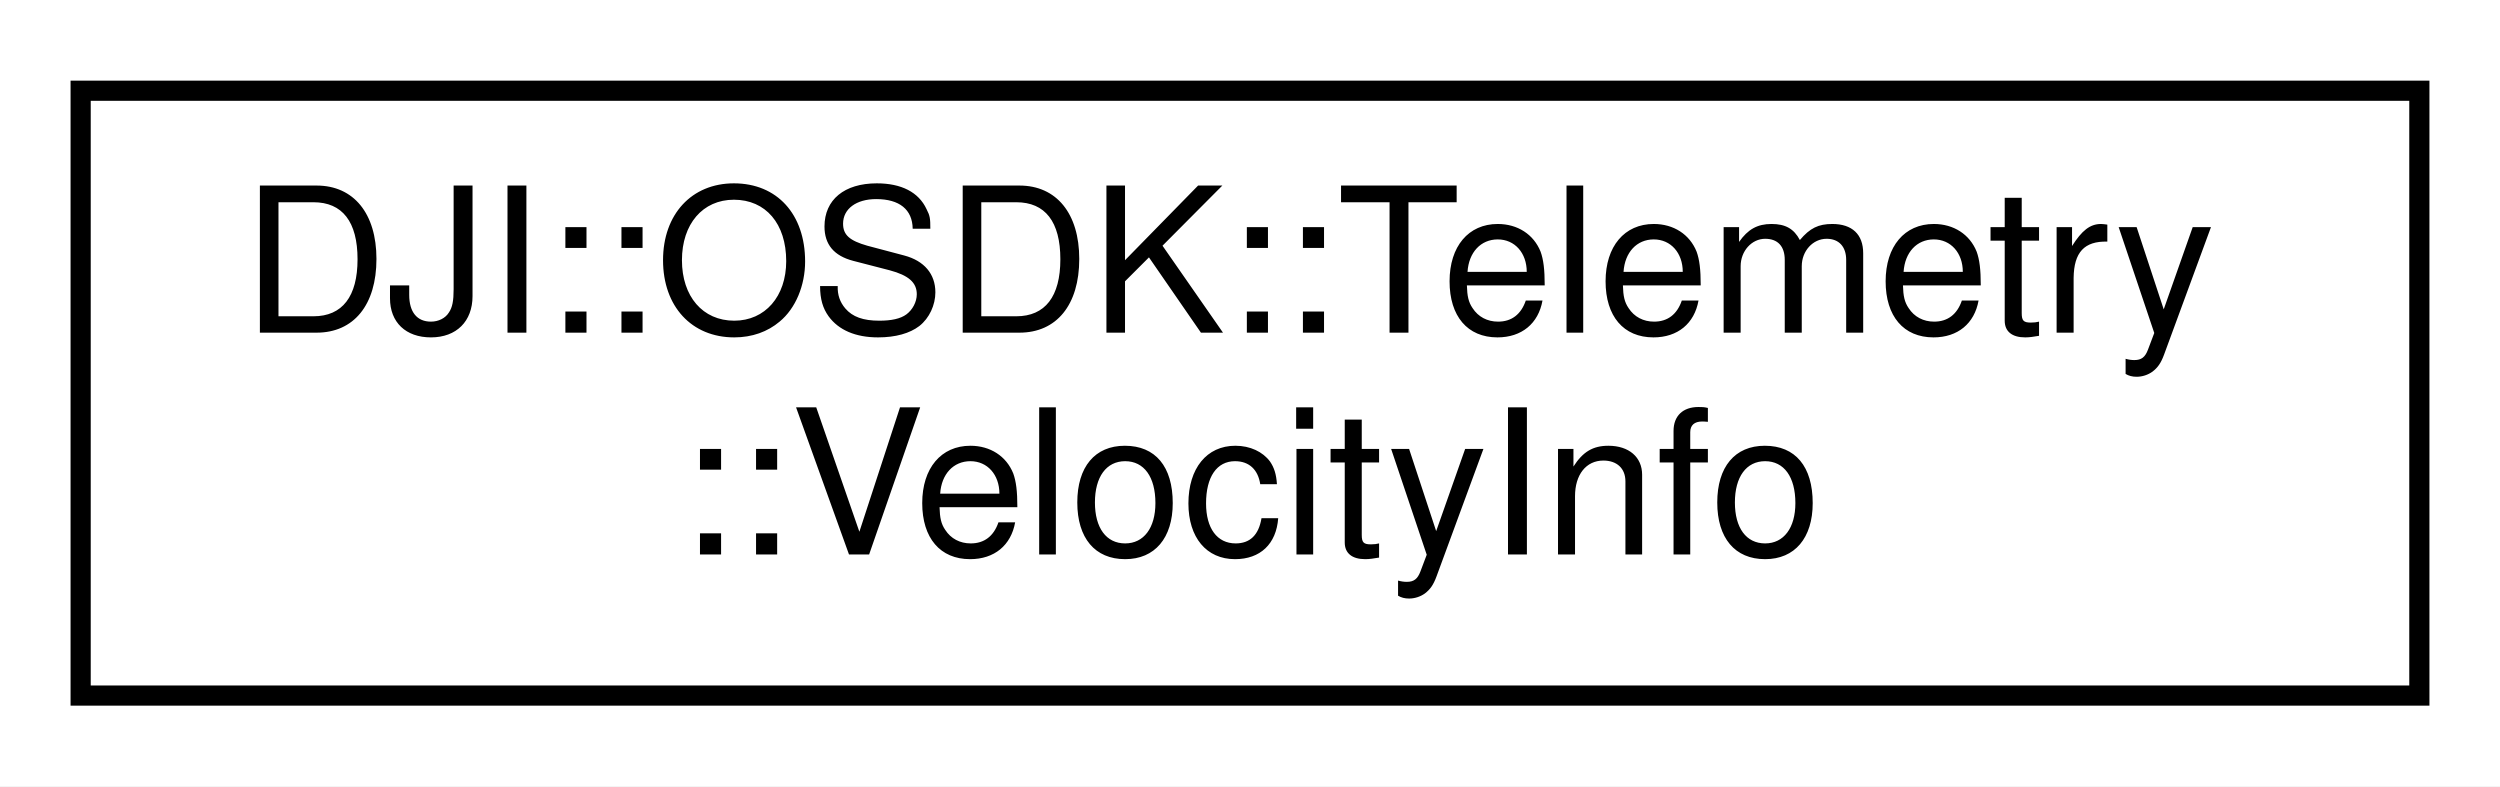
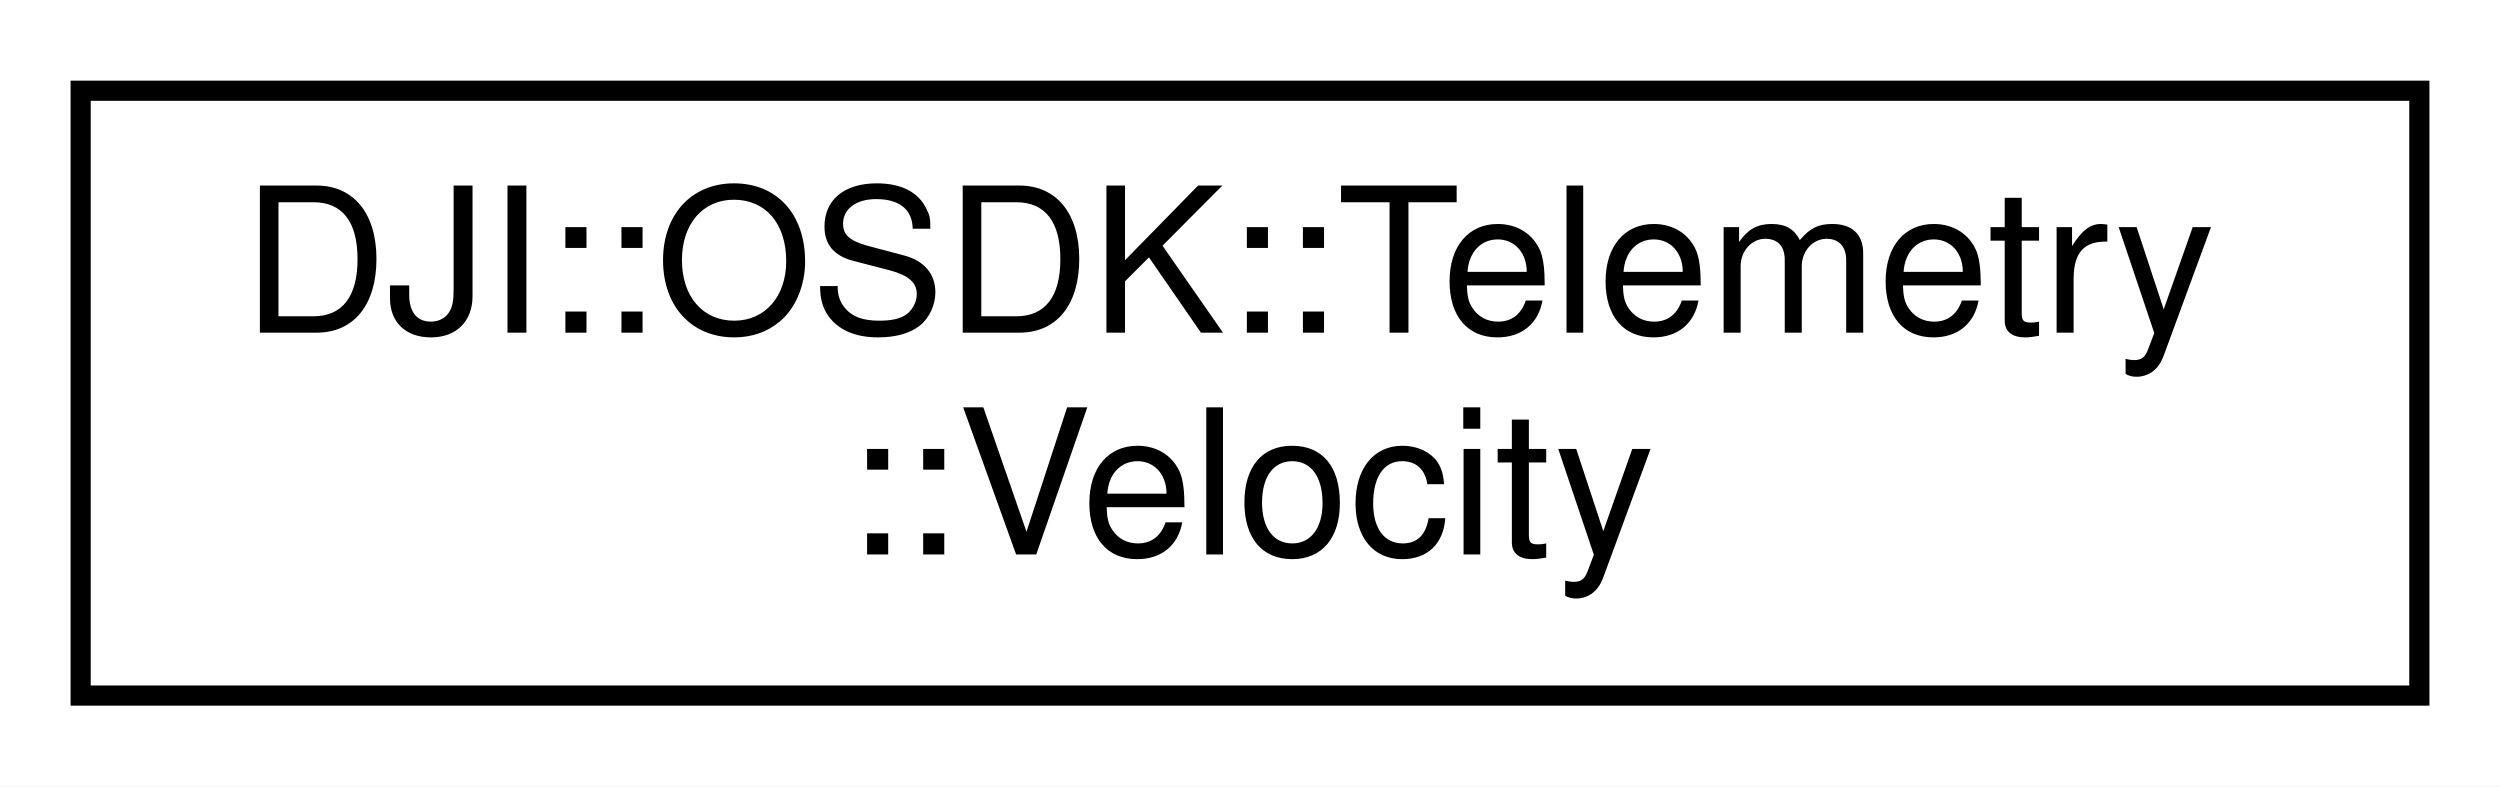
<svg xmlns="http://www.w3.org/2000/svg" xmlns:xlink="http://www.w3.org/1999/xlink" width="124pt" height="39pt" viewBox="0.00 0.00 124.00 39.00">
  <g id="graph0" class="graph" transform="scale(1 1) rotate(0) translate(4 35)">
    <polygon fill="white" stroke="none" points="-4,4 -4,-35 120,-35 120,4 -4,4" />
    <g id="node1" class="node">
      <g id="a_node1">
-         <a xlink:href="structDJI_1_1OSDK_1_1Telemetry_1_1VelocityInfo.html" target="_top" xlink:title="struct indicates the signal level of GPS velocity info   ">
+         <a xlink:href="structDJI_1_1OSDK_1_1Telemetry_1_1Velocity.html" target="_top" xlink:title="struct for TOPIC_VELOCITY ">
          <polygon fill="white" stroke="black" points="-7.10543e-15,-0.5 -7.10543e-15,-30.5 116,-30.5 116,-0.5 -7.10543e-15,-0.5" />
          <text text-anchor="start" x="8" y="-18.5" font-family="Helvetica,sans-Serif" font-size="10.00">DJI::OSDK::Telemetry</text>
-           <text text-anchor="middle" x="58" y="-7.5" font-family="Helvetica,sans-Serif" font-size="10.00">::VelocityInfo</text>
+           <text text-anchor="middle" x="58" y="-7.5" font-family="Helvetica,sans-Serif" font-size="10.00">::Velocity</text>
        </a>
      </g>
    </g>
  </g>
</svg>
